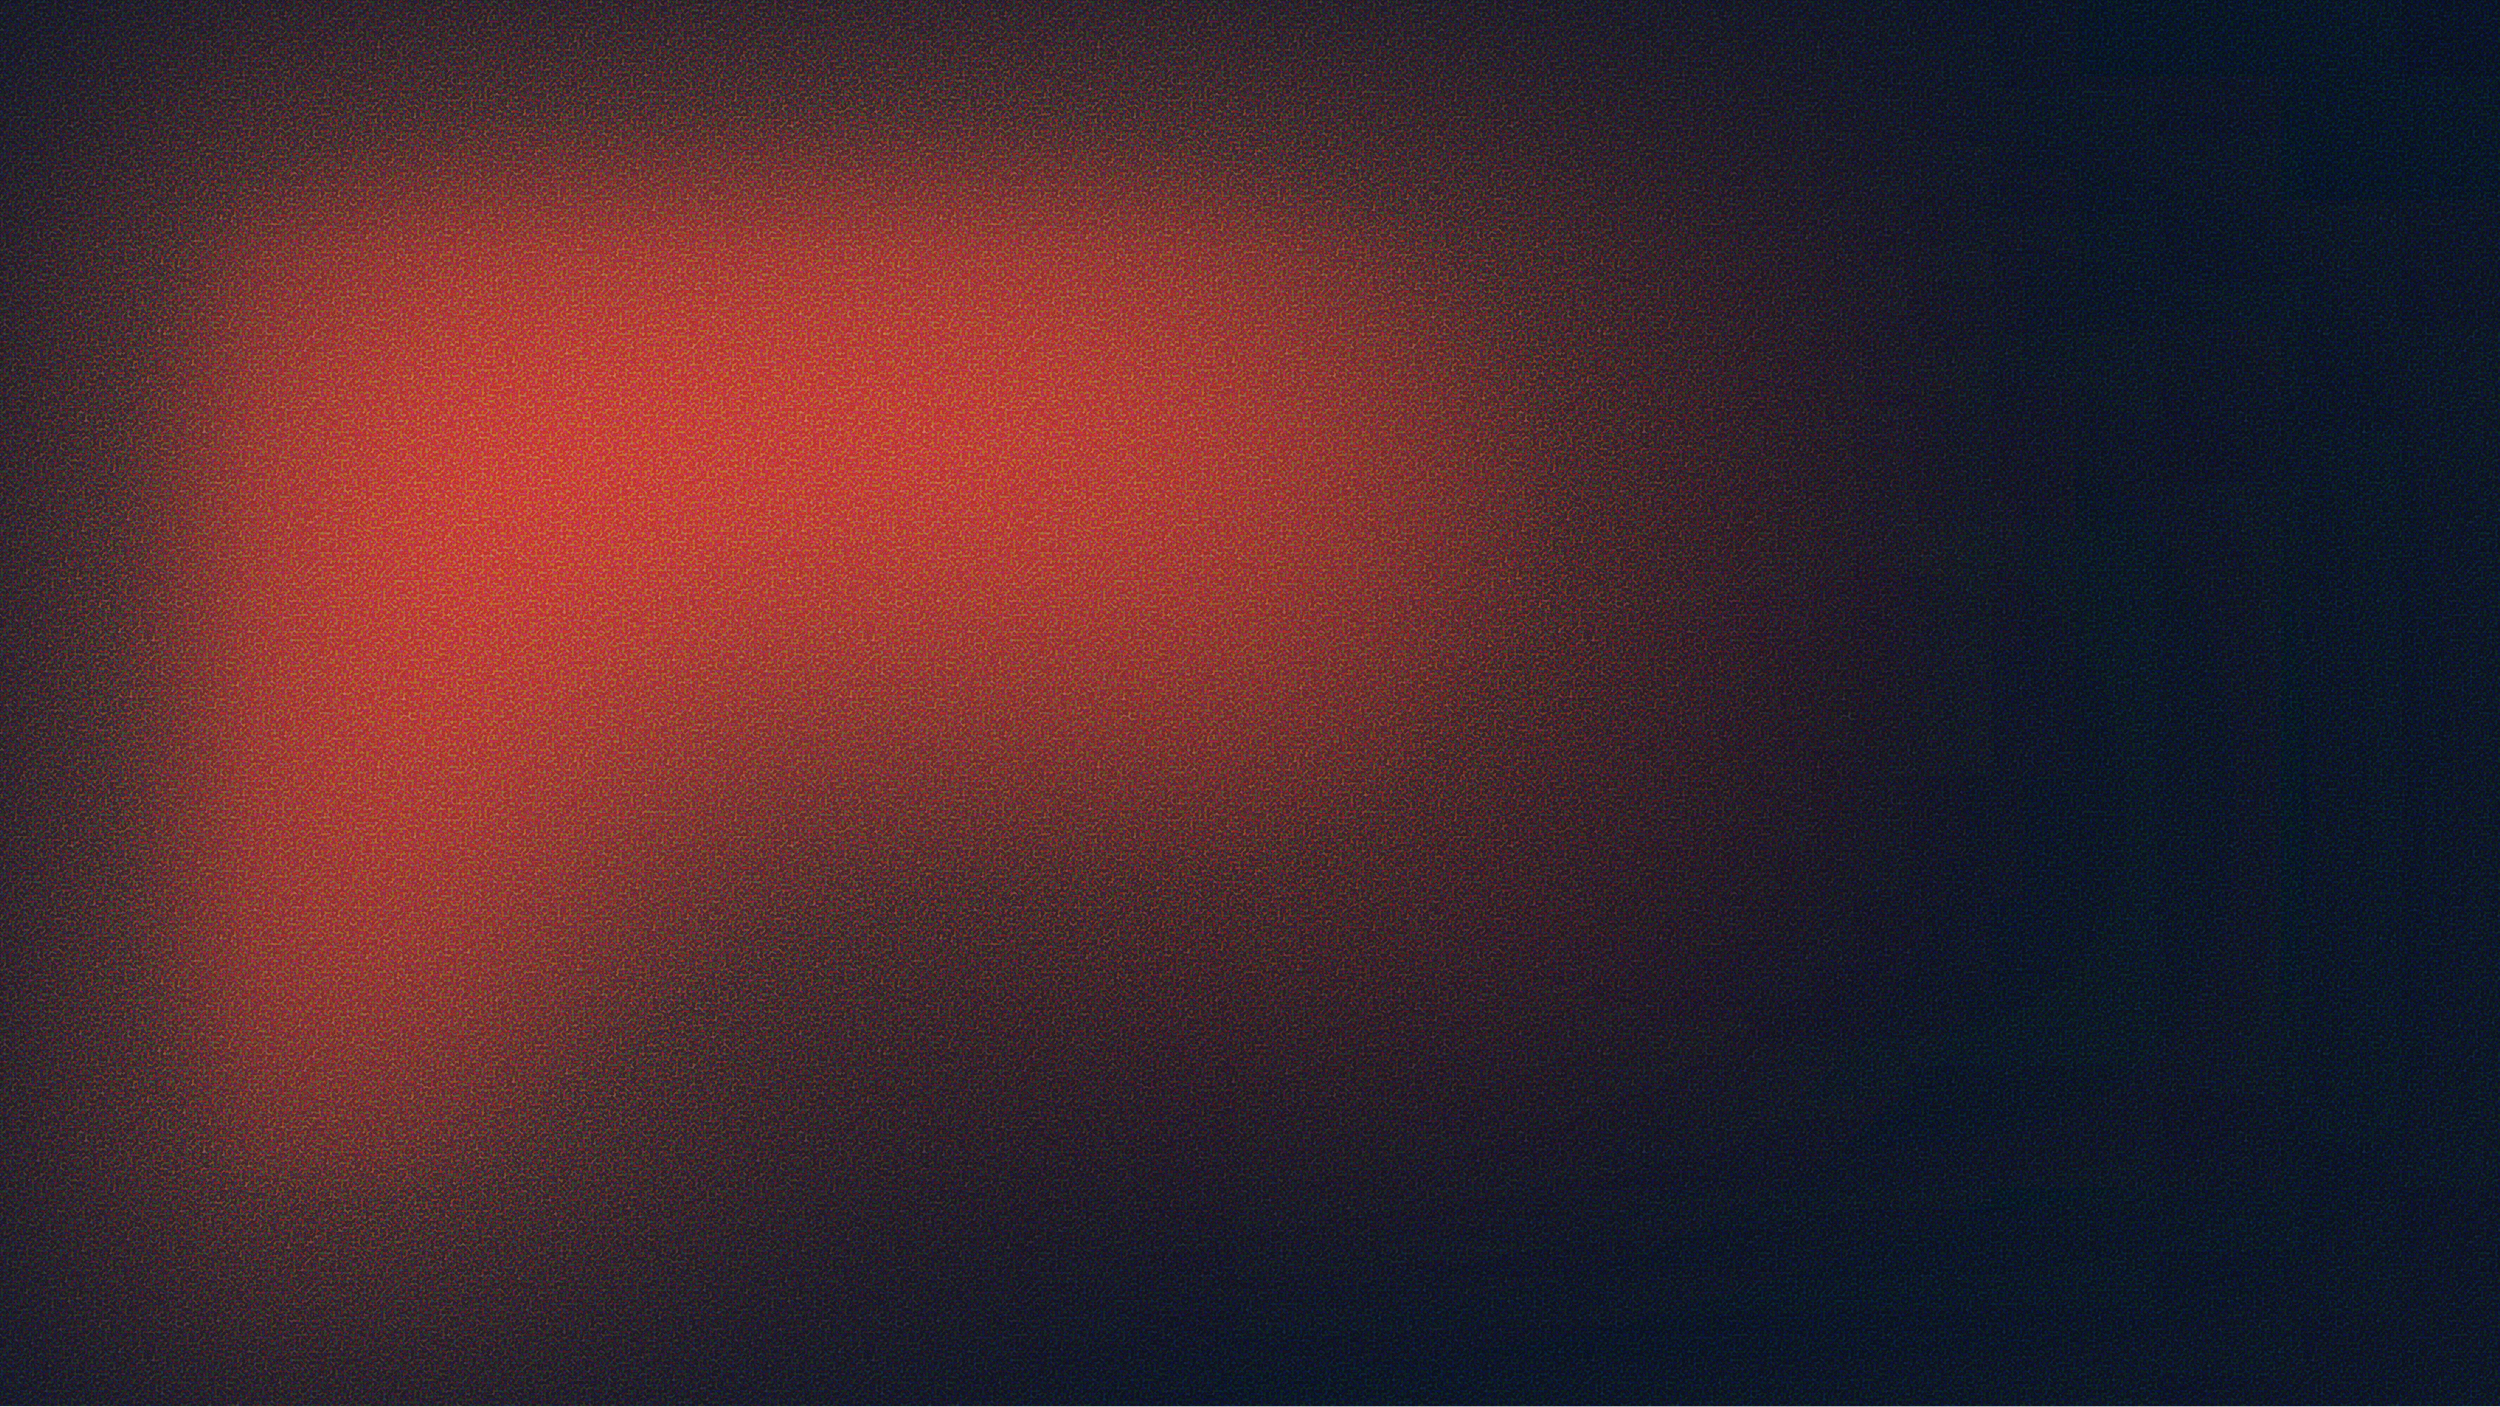
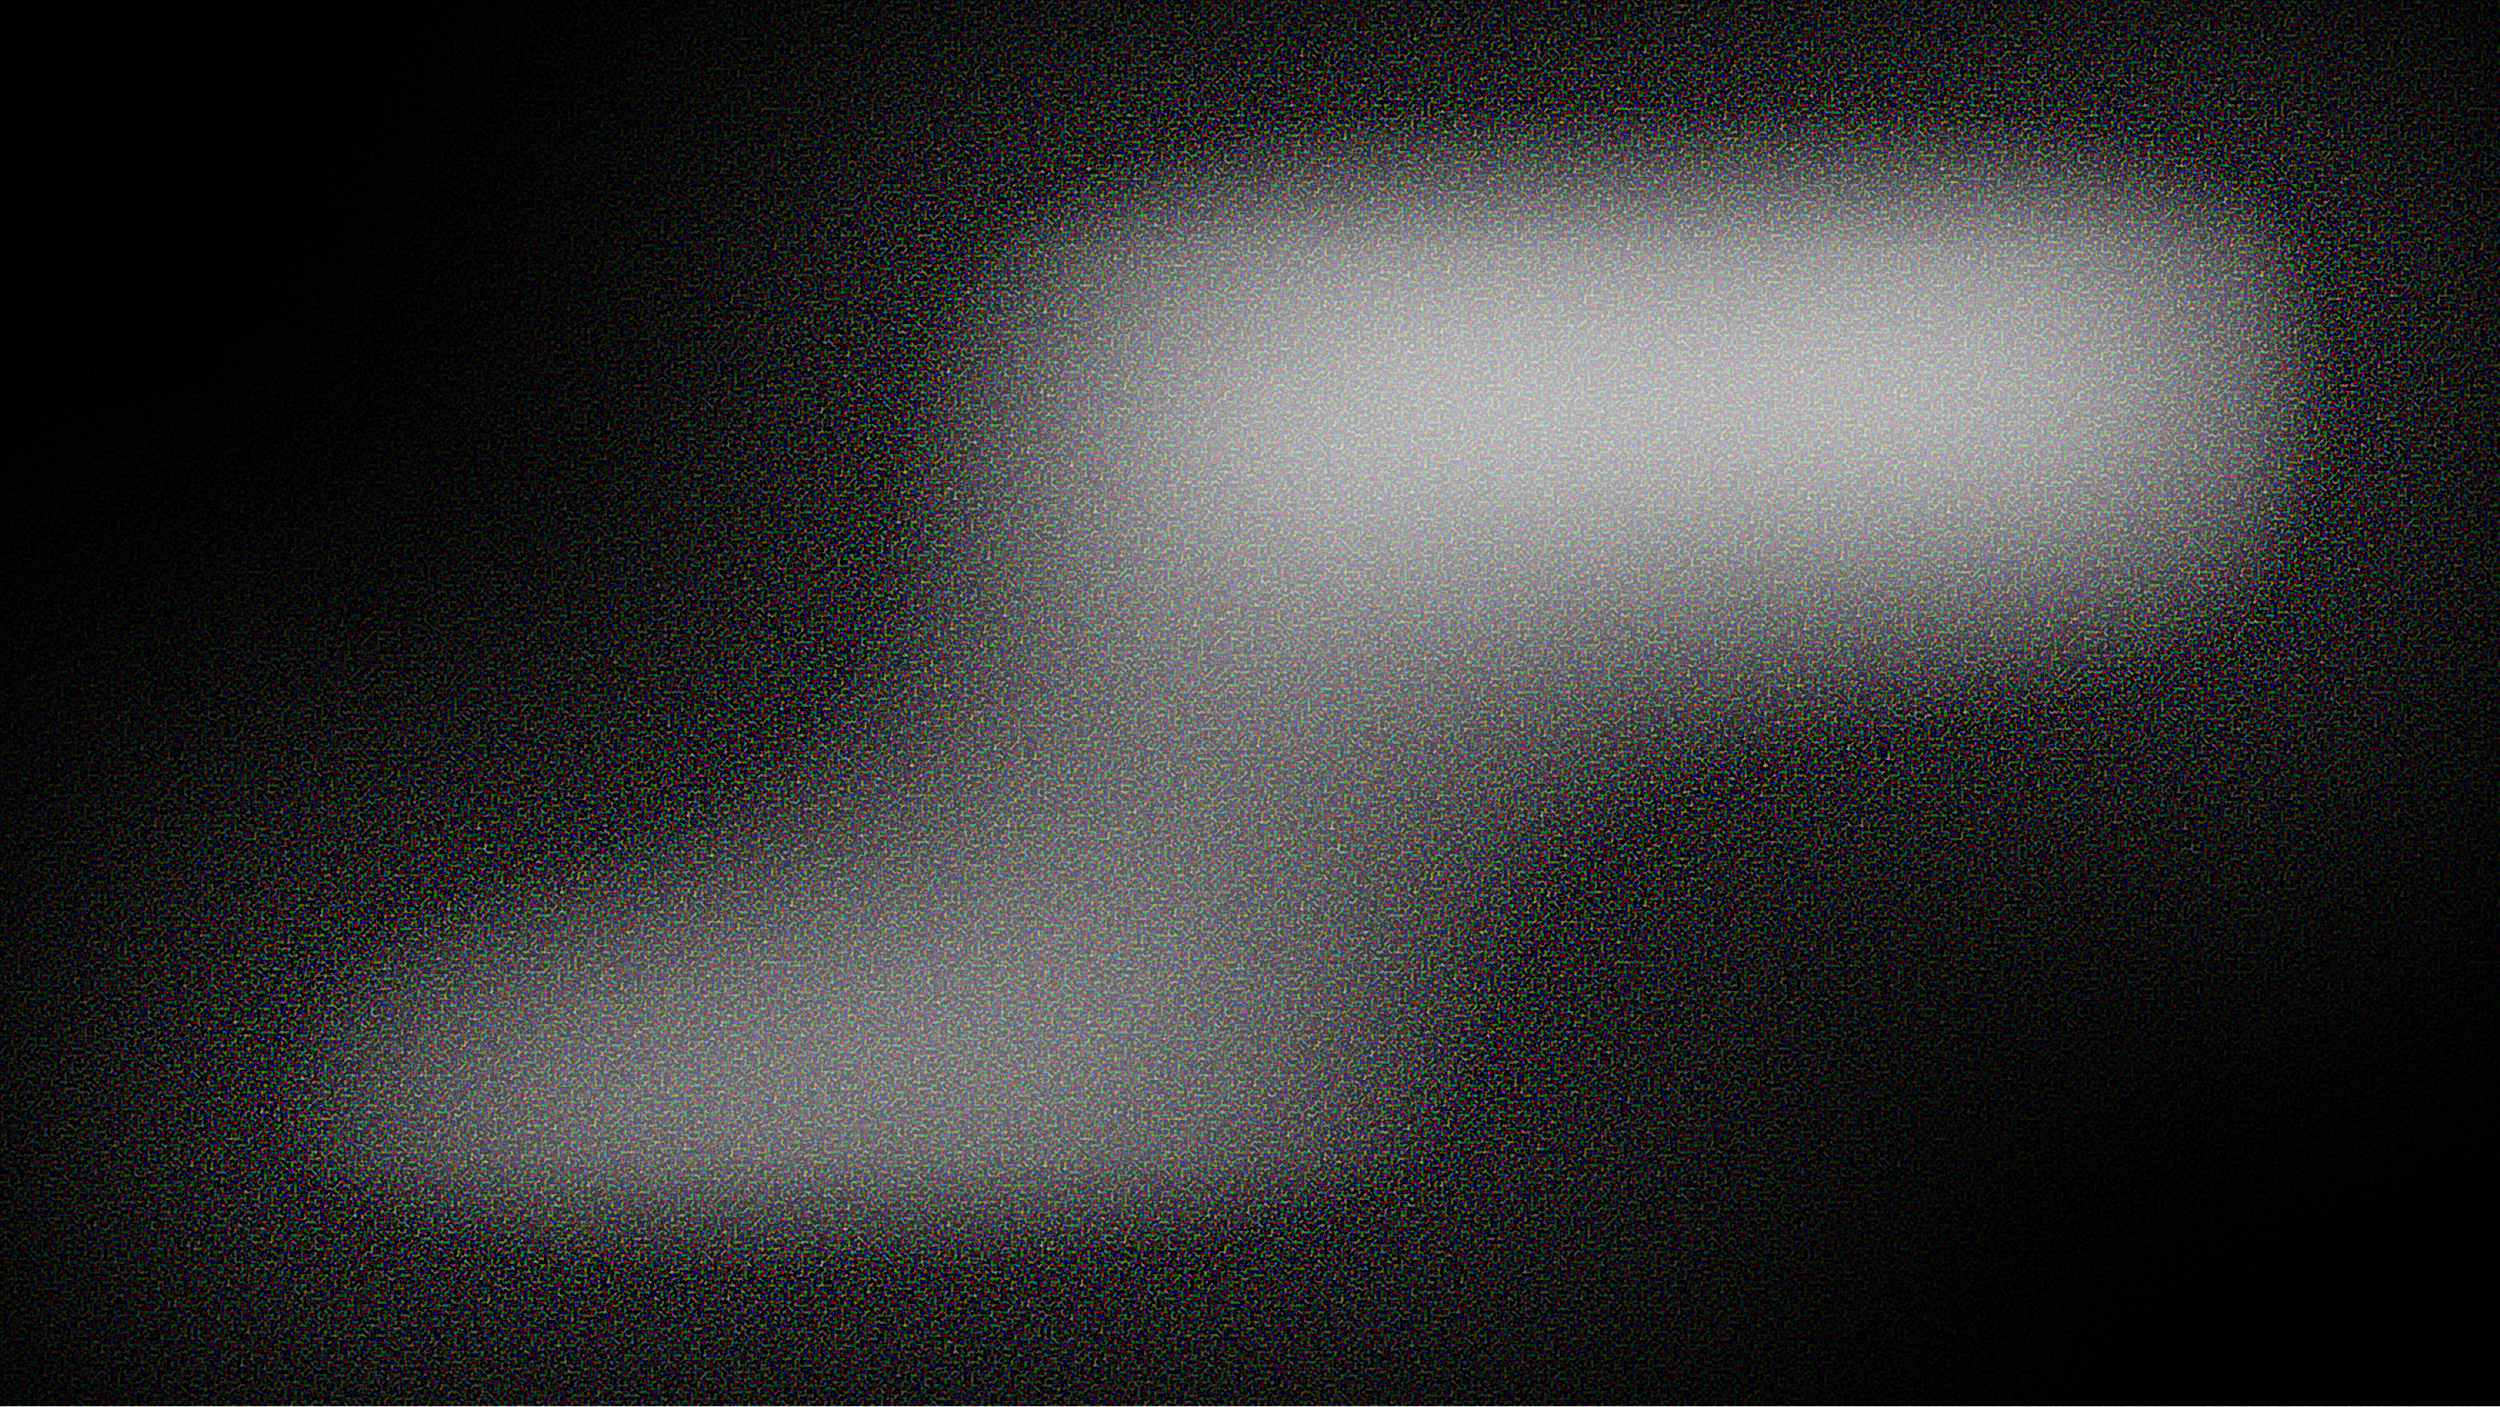
- <svg xmlns="http://www.w3.org/2000/svg" id="mesh-gradient" width="889" height="500" viewBox="0 0 889 500">
+ <svg xmlns="http://www.w3.org/2000/svg" id="mesh-gradient" width="750" height="421.875" viewBox="0 0 750 421.875">
  <defs>
-     <filter id="blur" filterUnits="userSpaceOnUse" x="0" y="0" width="889" height="500">
-       <feGaussianBlur stdDeviation="100" />
+     <filter id="blur" filterUnits="userSpaceOnUse" x="0" y="0" width="750" height="421.875">
+       <feGaussianBlur stdDeviation="80" />
    </filter>
    <filter id="noise" x="0" y="0" width="100%" height="100%">
      <feTurbulence type="fractalNoise" baseFrequency="1" octaves="3" result="turbulence" stitchTiles="stitch" />
      <feBlend in="SourceGraphic" in2="turbulence" mode="overlay" />
    </filter>
  </defs>
-   <rect id="background" width="100%" height="100%" fill="#132541" />
-   <g id="swatches" width="889" height="500" filter="url(#blur)">
-     <rect x="342.281" y="71.646" width="737.089" height="750.026" fill="#132541" />
-     <rect x="-205.088" y="273.643" width="417.803" height="341.724" fill="#E87A64" />
-     <rect x="-27.425" y="-165.191" width="543.054" height="440.727" fill="#E87A64" />
+   <rect id="background" width="100%" height="100%" fill="#000" />
+   <g id="swatches" width="750" height="421.875" filter="url(#blur)">
+     <rect x="30.379" y="230.292" width="308.327" height="490.623" fill="#000000" />
+     <rect x="24.554" y="283.79" width="467.961" height="381.946" fill="#FFFFFF" />
+     <rect x="258.171" y="-188.958" width="517.253" height="403.743" fill="#FFFFFF" />
  </g>
-   <rect x="0" y="0" width="889" height="500" style="mix-blend-mode: overlay; filter: url(#noise); opacity: 54%" />
+   <rect x="0" y="0" width="750" height="421.875" style="mix-blend-mode: overlay; filter: url(#noise); opacity: 100%" />
</svg>
